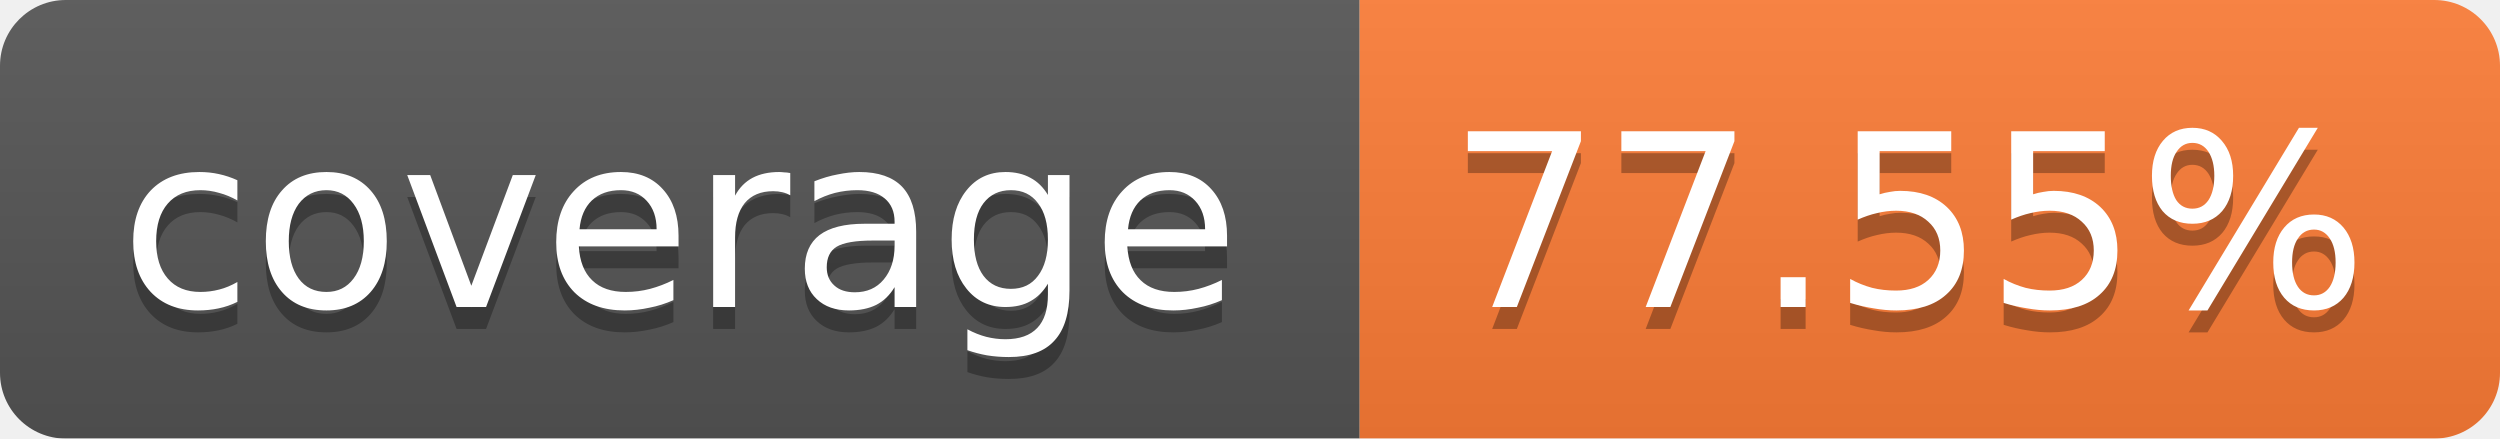
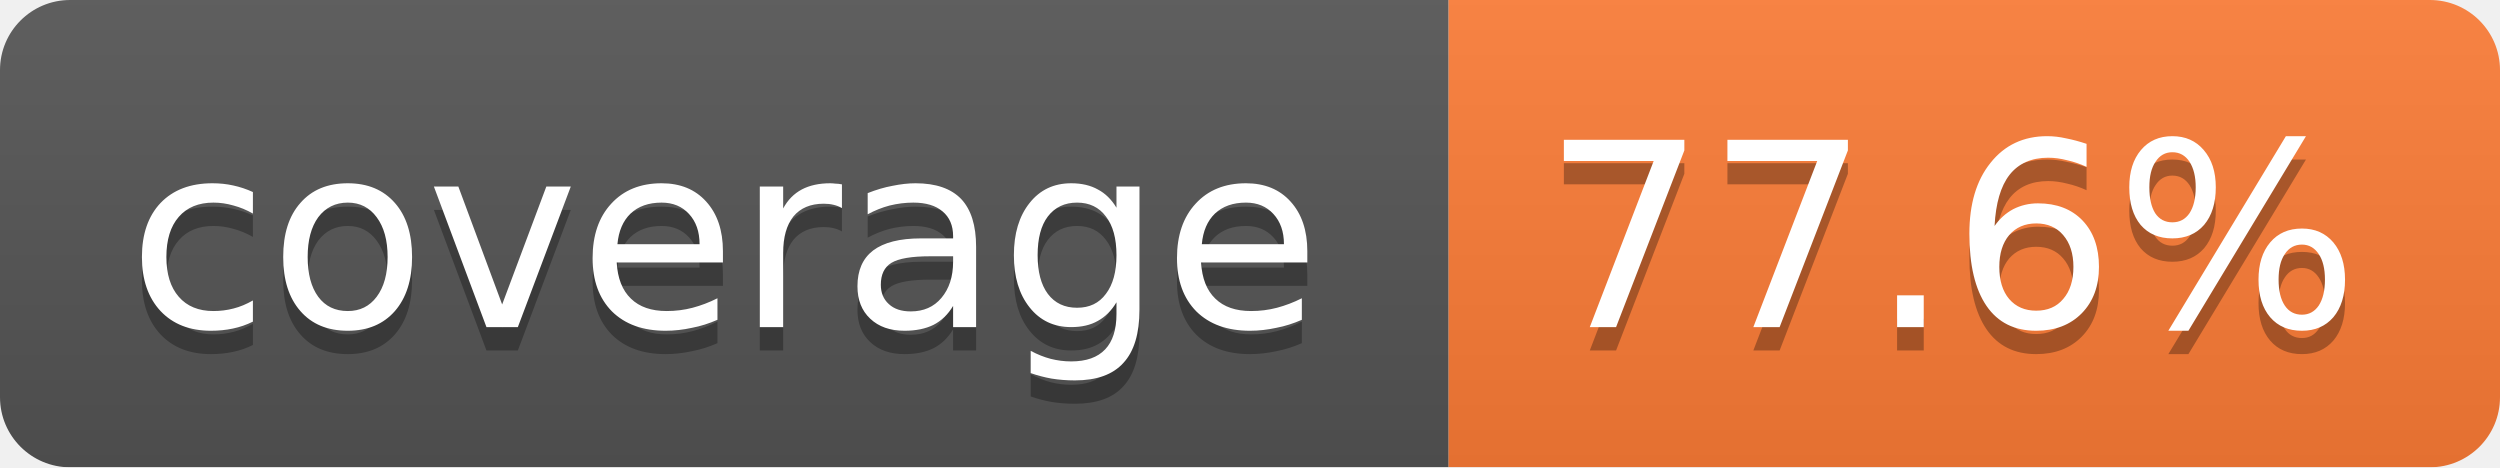
- <svg xmlns="http://www.w3.org/2000/svg" width="114" height="20">
+ <svg xmlns="http://www.w3.org/2000/svg" width="107" height="20">
  <linearGradient id="b" x2="0" y2="100%">
    <stop offset="0" stop-color="#bbb" stop-opacity=".1" />
    <stop offset="1" stop-opacity=".1" />
  </linearGradient>
  <mask id="a">
-     <rect width="114" height="20" rx="3" fill="#fff" />
+     <rect width="107" height="20" rx="3" fill="#fff" />
  </mask>
  <g mask="url(#a)">
    <path fill="#555" d="M0 0h62v20H0z" />
-     <path fill="#FE7D37" d="M62 0h52v20H62z" />
-     <path fill="url(#b)" d="M0 0h114v20H0z" />
+     <path fill="#FE7D37" d="M62 0h45v20H62z" />
+     <path fill="url(#b)" d="M0 0h107v20H0z" />
  </g>
  <g fill="#fff" text-anchor="middle" font-family="Verdana,DejaVu Sans,Geneva,sans-serif" font-size="11">
    <text x="31" y="15" fill="#010101" fill-opacity=".3">coverage</text>
    <text x="31" y="14">coverage</text>
-     <text x="87" y="15" fill="#010101" fill-opacity=".3">77.55%</text>
-     <text x="87" y="14">77.55%</text>
+     <text x="83.5" y="15" fill="#010101" fill-opacity=".3">77.6%</text>
+     <text x="83.5" y="14">77.6%</text>
  </g>
</svg>
